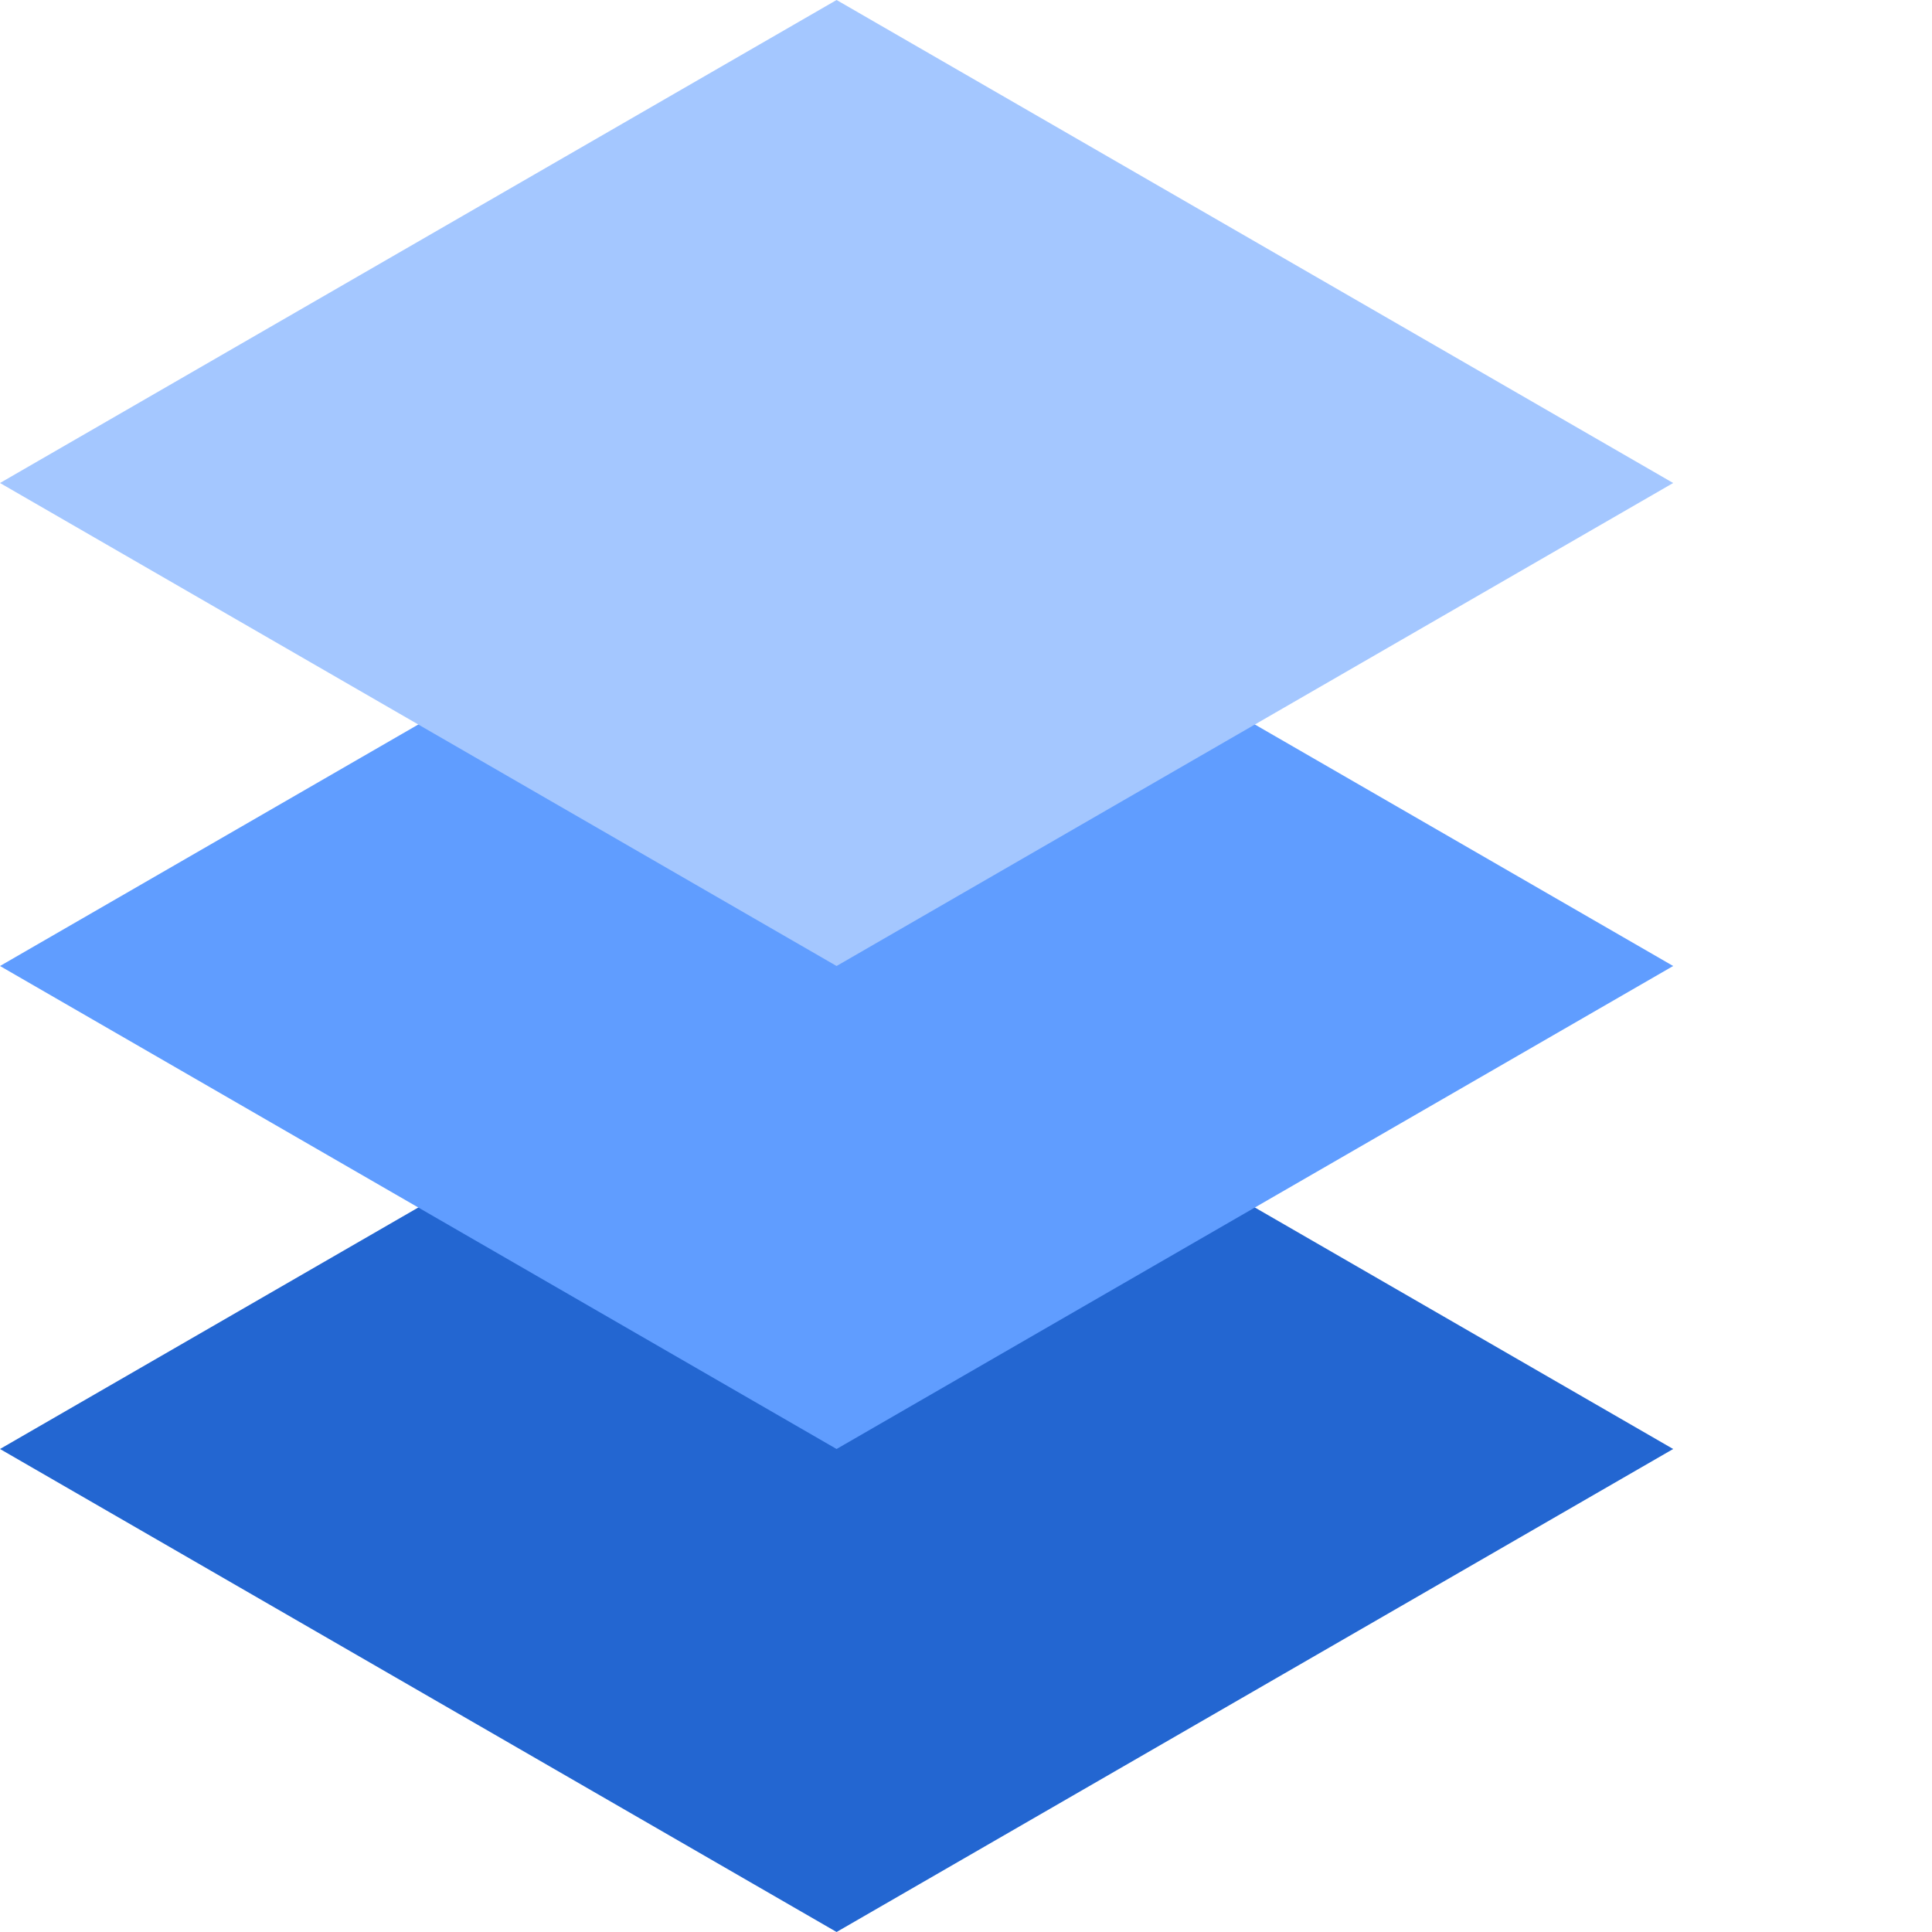
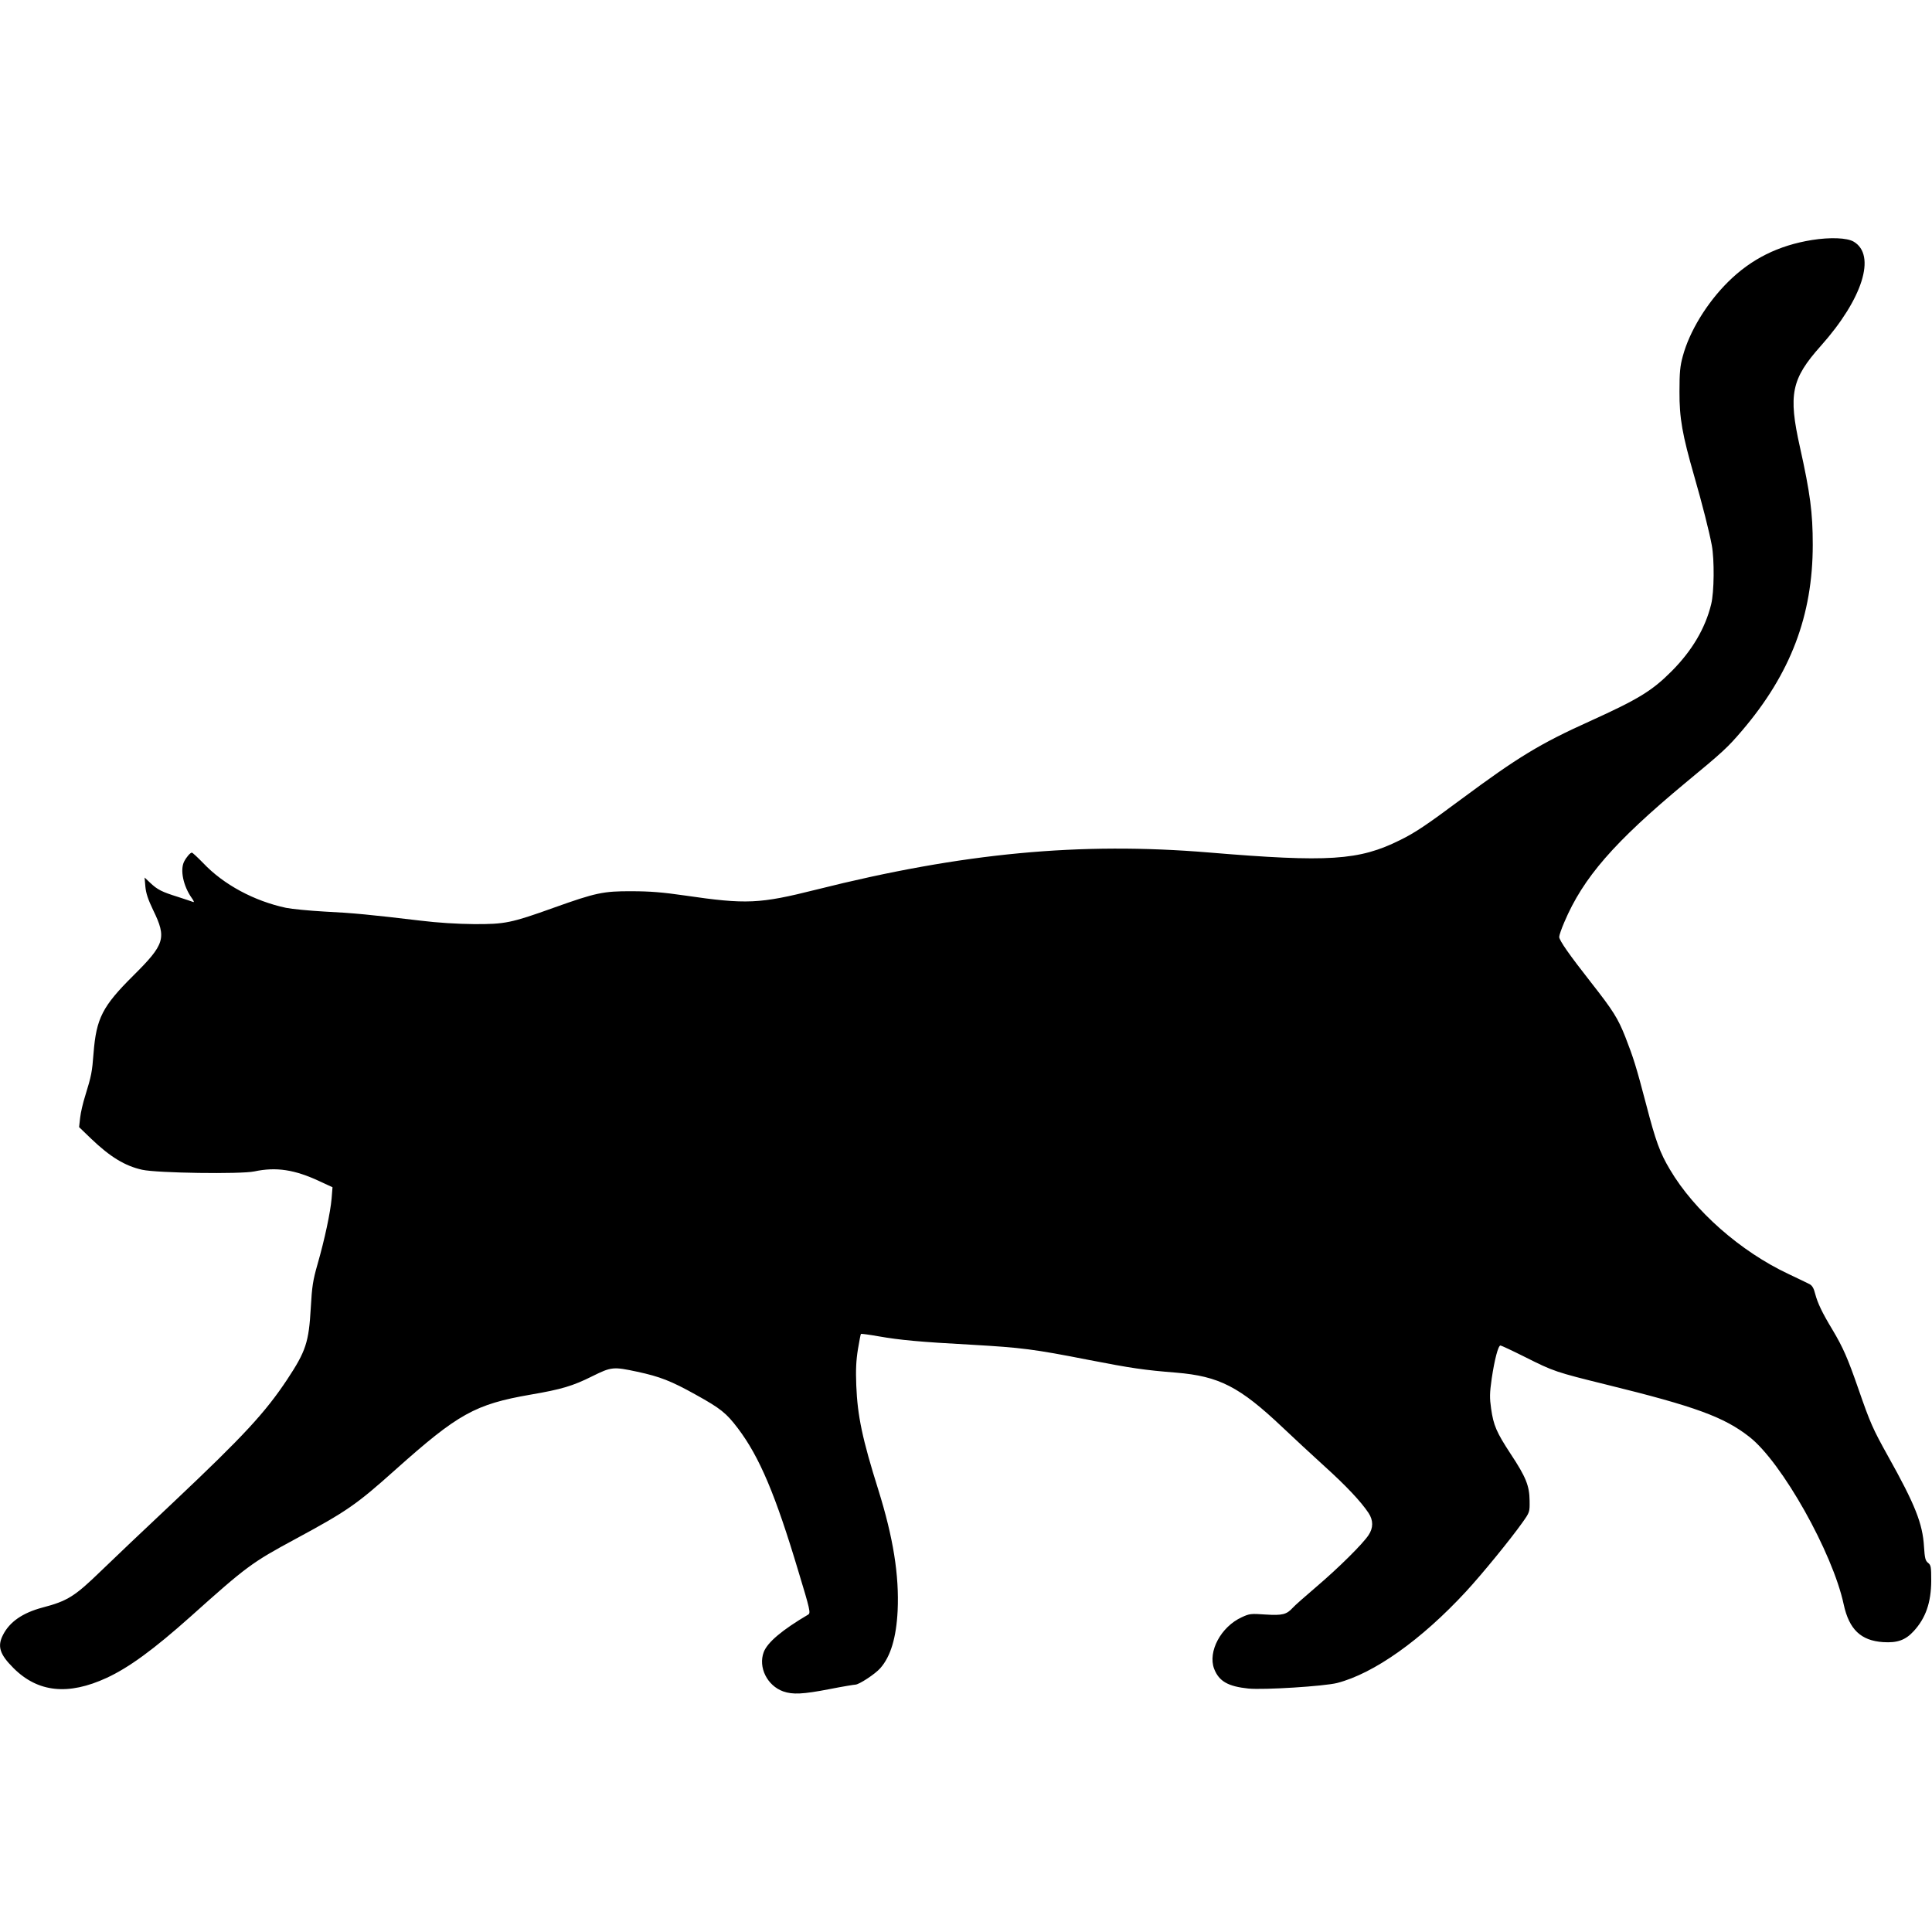
- <svg xmlns="http://www.w3.org/2000/svg" version="1.1" width="256" height="256" viewbox="0 0 949 256">
-   <path fill="#2366d1" d="M110.851 128L221.703 192L110.851 256L0 192Z" />
-   <path fill="#609dff" d="M110.851 64L221.703 128L110.851 192L0 128Z" />
-   <path fill="#a4c7ff" d="M110.851 0L221.703 64L110.851 128L0 64Z" />
+ <svg xmlns="http://www.w3.org/2000/svg" width="256px" height="256px" viewBox="0 0 256 193" version="1.1">
+   <g id="surface1">
+     <path style=" stroke:none;fill-rule:nonzero;fill:rgb(0%,0%,0%);fill-opacity:1;" d="M 240.102 0.301 C 235.641 1.02 232.039 2.816 228.98 5.852 C 226.16 8.648 223.859 12.422 222.98 15.695 C 222.621 16.996 222.539 17.836 222.539 20.371 C 222.52 23.926 222.922 26.121 224.5 31.613 C 225.559 35.289 226.48 38.922 226.82 40.742 C 227.18 42.68 227.141 46.953 226.738 48.57 C 225.961 51.746 224.219 54.699 221.52 57.418 C 218.898 60.055 217.078 61.152 210.699 64.047 C 204.059 67.043 201.16 68.801 193.52 74.473 C 188.98 77.848 187.5 78.844 185.5 79.824 C 180.078 82.52 176.039 82.781 160.199 81.461 C 143.16 80.043 127.578 81.5 108.18 86.375 C 100.621 88.273 98.922 88.352 90.699 87.152 C 87.82 86.734 86.121 86.594 83.699 86.594 C 79.941 86.574 78.941 86.793 73.398 88.77 C 67.719 90.809 66.898 90.969 62.801 90.949 C 60.578 90.93 58 90.77 55.699 90.488 C 49.18 89.711 46.738 89.469 43 89.289 C 40.961 89.172 38.66 88.949 37.898 88.793 C 33.68 87.891 29.621 85.715 26.922 82.859 C 26.18 82.102 25.52 81.48 25.422 81.48 C 25.219 81.48 24.719 82.039 24.398 82.66 C 23.84 83.758 24.281 85.914 25.422 87.512 C 25.699 87.891 25.762 88.094 25.578 88.012 C 25.422 87.953 24.539 87.652 23.602 87.352 C 21.441 86.676 20.879 86.395 19.922 85.496 L 19.16 84.777 L 19.262 85.977 C 19.34 86.855 19.621 87.691 20.301 89.109 C 22.102 92.805 21.84 93.625 17.66 97.777 C 13.578 101.832 12.762 103.43 12.398 108.023 C 12.199 110.598 12.121 111 11.281 113.734 C 11 114.613 10.699 115.891 10.621 116.59 L 10.48 117.848 L 12.078 119.387 C 14.602 121.805 16.578 123 18.84 123.5 C 20.82 123.941 31.879 124.102 33.699 123.719 C 36.602 123.102 39.059 123.48 42.379 125.039 L 44.059 125.816 L 43.941 127.297 C 43.781 129.152 43.02 132.727 42.078 136.004 C 41.461 138.16 41.34 138.957 41.18 141.793 C 40.922 146.348 40.539 147.527 38.059 151.281 C 35.141 155.676 32.301 158.75 23.121 167.418 C 19.141 171.152 14.781 175.305 13.398 176.645 C 9.898 180.039 8.961 180.637 5.602 181.516 C 3 182.215 1.281 183.395 0.398 185.133 C -0.379 186.648 -0.039 187.707 1.781 189.523 C 5.02 192.762 9.039 193.18 14.141 190.824 C 17.078 189.465 20.359 187.07 25.262 182.695 C 32.66 176.066 33.359 175.547 39.102 172.449 C 45.98 168.734 47.199 167.895 52.398 163.242 C 60.699 155.832 62.941 154.574 70.301 153.297 C 74.398 152.598 75.922 152.141 78.48 150.859 C 81.02 149.602 81.262 149.582 84.441 150.262 C 87.422 150.902 88.922 151.48 92.18 153.297 C 95.5 155.137 96.238 155.734 97.781 157.77 C 100.641 161.547 102.762 166.578 105.801 176.742 C 107.34 181.797 107.422 182.234 107.102 182.434 C 103.641 184.473 101.699 186.109 101.199 187.406 C 100.441 189.426 101.66 191.863 103.781 192.621 C 105.039 193.059 106.379 193 109.898 192.32 C 111.621 191.98 113.18 191.723 113.34 191.723 C 113.82 191.723 115.961 190.324 116.641 189.547 C 118.02 187.988 118.762 185.492 118.941 181.938 C 119.16 177.223 118.359 172.25 116.398 165.961 C 114.262 159.168 113.621 156.113 113.461 152.078 C 113.379 150.004 113.441 148.766 113.68 147.285 C 113.859 146.207 114.039 145.27 114.078 145.25 C 114.121 145.211 115.18 145.348 116.422 145.57 C 119.262 146.066 121.82 146.309 128.801 146.688 C 135.34 147.066 136.98 147.266 144.199 148.684 C 149.941 149.801 151.621 150.043 155.859 150.383 C 161.539 150.859 164.238 152.238 169.898 157.59 C 171.34 158.949 173.84 161.285 175.48 162.766 C 178.398 165.398 180.34 167.477 181.34 168.977 C 181.98 169.953 181.98 170.953 181.34 171.91 C 180.578 173.07 177.379 176.246 174.398 178.781 C 172.922 180.039 171.52 181.277 171.301 181.535 C 170.48 182.434 169.922 182.574 167.699 182.434 C 165.762 182.297 165.559 182.316 164.539 182.793 C 161.781 184.055 160.02 187.348 160.879 189.625 C 161.52 191.281 162.719 191.961 165.422 192.242 C 167.48 192.441 175.441 191.941 177.18 191.504 C 182.059 190.242 188.32 185.809 194.262 179.379 C 196.398 177.062 200.121 172.508 201.719 170.254 C 202.699 168.875 202.699 168.855 202.68 167.355 C 202.66 165.379 202.199 164.223 200.18 161.168 C 198.281 158.27 197.898 157.371 197.578 155.137 C 197.379 153.738 197.379 153.117 197.66 151.16 C 198.039 148.625 198.52 146.785 198.82 146.785 C 198.922 146.785 200.379 147.465 202.059 148.305 C 205.879 150.223 206.102 150.301 212.898 151.98 C 224.68 154.875 228.461 156.273 231.801 158.891 C 236.102 162.246 242.84 174.246 244.301 181.098 C 245.02 184.414 246.578 185.891 249.52 186.09 C 251.398 186.211 252.48 185.832 253.578 184.633 C 255.16 182.914 255.879 180.859 255.898 177.98 C 255.898 176.105 255.859 175.887 255.48 175.586 C 255.121 175.305 255.039 174.965 254.941 173.449 C 254.762 170.395 253.781 167.895 250.16 161.426 C 248.16 157.832 247.82 157.07 246.262 152.578 C 244.82 148.426 244.219 147.066 242.82 144.711 C 241.441 142.434 240.84 141.156 240.52 139.938 C 240.34 139.199 240.121 138.84 239.781 138.66 C 239.52 138.52 238.262 137.918 237 137.32 C 230.621 134.324 224.5 128.934 221.281 123.48 C 219.941 121.242 219.379 119.668 218.121 114.832 C 216.801 109.801 216.441 108.664 215.359 105.887 C 214.379 103.43 213.781 102.453 210.801 98.656 C 207.98 95.062 206.602 93.105 206.602 92.645 C 206.602 92.445 206.898 91.566 207.281 90.688 C 209.781 84.797 213.859 80.105 223.301 72.254 C 228.359 68.082 228.941 67.523 230.82 65.324 C 237.262 57.777 240.199 50.047 240.199 40.68 C 240.199 36.426 239.859 33.852 238.5 27.738 C 236.941 20.77 237.359 18.711 241.262 14.34 C 246.82 8.109 248.641 2.297 245.621 0.52 C 244.738 0 242.5 -0.078 240.102 0.301 Z M 240.102 0.301 " />
+   </g>
</svg>
